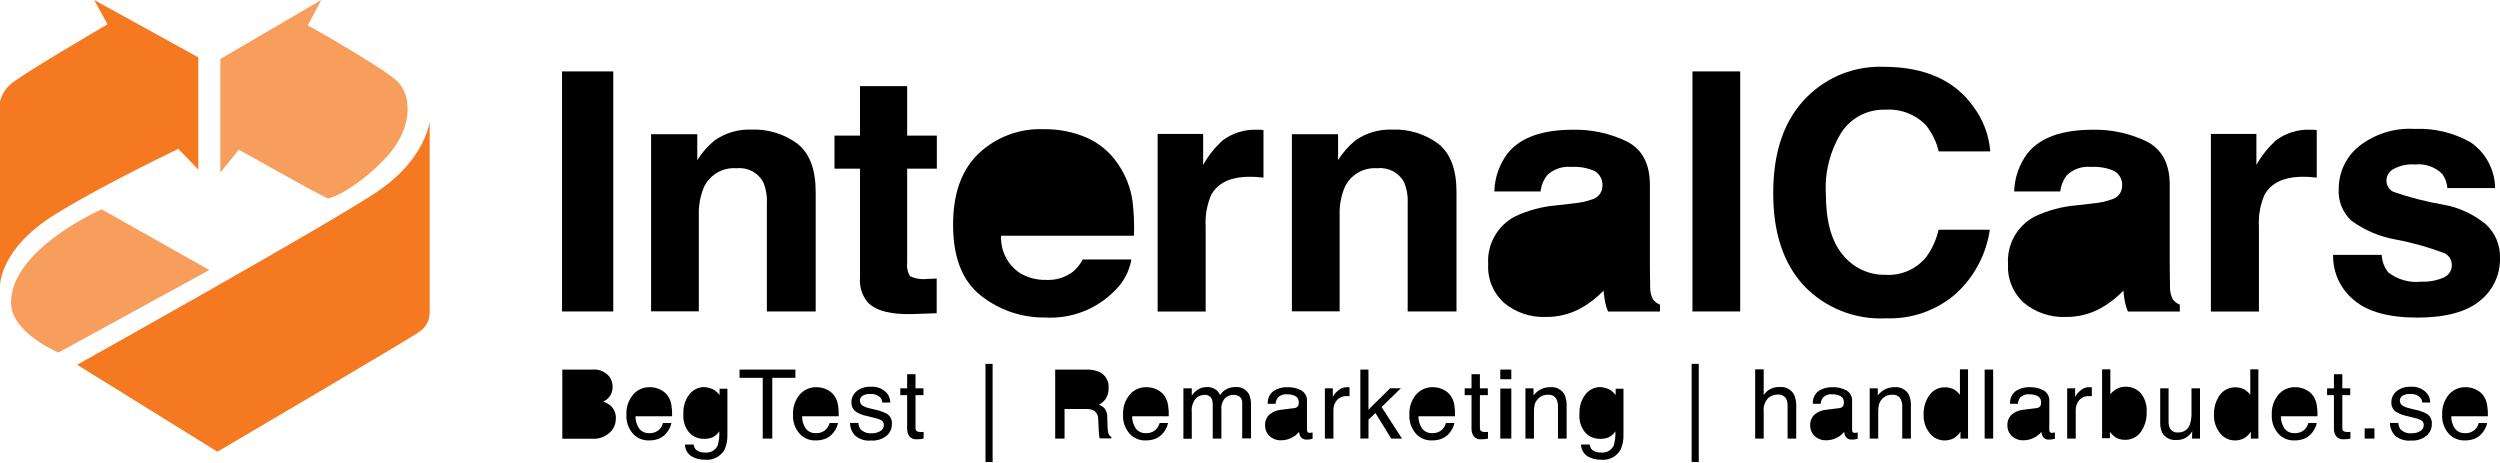
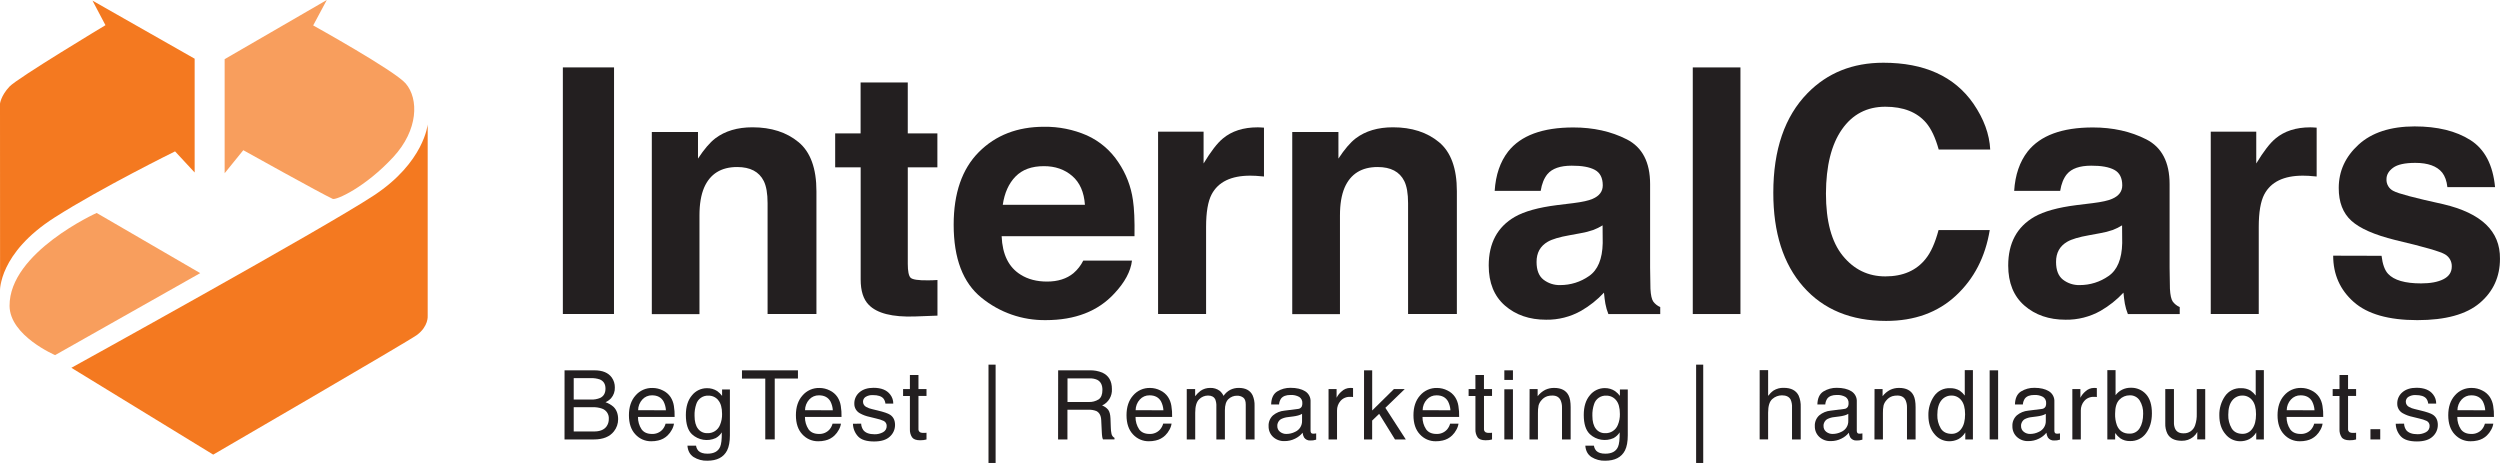
- <svg xmlns="http://www.w3.org/2000/svg" width="252.123" height="46.596" viewBox="0 0 252.123 46.596">
-   <g id="InternalCars_logo_forweb" data-name="InternalCars logo_forweb" transform="translate(0)">
-     <path id="Path" d="M0,17.4V5.946L10.173,0,8.822,2.558s8.125,4.54,9.212,5.833c1.324,1.56,1.254,4.681-1.226,7.393-2.815,3.064-5.714,4.357-6.034,4.2C9.616,19.454,1.867,15.1,1.867,15.1Z" transform="translate(22.222)" fill="#f89e5d" />
-     <path id="Path-2" data-name="Path" d="M0,24.562s25.108-14.011,30.191-17.4C35.2,3.814,35.554,0,35.554,0V19.336a2.315,2.315,0,0,1-1.075,1.921c-.754.579-20.332,12.076-20.332,12.076Z" transform="translate(7.778 12.222)" fill="#f47920" />
-     <path id="Path-3" data-name="Path" d="M9.142,0,20,6.119,4.784,14.444S.029,12.466,0,9.435C-.029,4,9.142,0,9.142,0Z" transform="translate(1.111 21.111)" fill="#f89e5d" />
-     <path id="Path-4" data-name="Path" d="M0,10.271a3.252,3.252,0,0,1,.978-1.7c.82-.85,9.863-6.118,9.863-6.118L9.5,0,20,5.783v11.33l-2.013-2.1S10.352,18.646,5.593,21.6C-.158,25.154,0,28.889,0,28.889Z" fill="#f47920" />
-     <g id="Group" transform="translate(56.681 6.735)">
-       <path id="Path-5" data-name="Path" d="M5.168,24.209H0V0H5.168Z" transform="translate(0 0.467)" />
-       <path id="Path-6" data-name="Path" d="M14.8,1.456C16,2.432,16.6,4.039,16.6,6.279V18.342H11.677V7.447A4.938,4.938,0,0,0,11.3,5.276,2.723,2.723,0,0,0,8.613,3.9a3.327,3.327,0,0,0-3.332,2.02,6.859,6.859,0,0,0-.466,2.72v9.686H0V.467H4.659V3.078A8.231,8.231,0,0,1,6.41,1.085,6.128,6.128,0,0,1,10.152,0,7.293,7.293,0,0,1,14.8,1.456Z" transform="translate(8.98 6.334)" />
-       <path id="Path-7" data-name="Path" d="M0,8.312V4.987H2.57V0H7.328V4.987h2.993V8.326H7.328v9.467a2.158,2.158,0,0,0,.282,1.374,3.249,3.249,0,0,0,1.751.275c.141,0,.3,0,.466-.014s.325-.014.48-.027v3.5l-2.273.082q-3.41.124-4.659-1.154a3.38,3.38,0,0,1-.8-2.487V8.326H0Z" transform="translate(27.477 1.951)" />
-       <path id="Shape" d="M2.81,16.79Q-.007,14.585,0,9.618,0,4.961,2.542,2.487A9.036,9.036,0,0,1,9.121,0a10.656,10.656,0,0,1,4.321.838A7.413,7.413,0,0,1,16.619,3.49a8.722,8.722,0,0,1,1.468,3.7,22.062,22.062,0,0,1,.155,3.558H4.843a4.272,4.272,0,0,0,1.92,3.779,4.968,4.968,0,0,0,2.655.673,4.106,4.106,0,0,0,2.668-.824,3.985,3.985,0,0,0,.989-1.237h4.913a5.82,5.82,0,0,1-1.779,3.243,9.06,9.06,0,0,1-6.918,2.61A10.216,10.216,0,0,1,2.81,16.79Z" transform="translate(39.436 6.293)" />
-       <path id="Path-8" data-name="Path" d="M10.265,0c.056,0,.2.014.409.027v4.8c-.311-.027-.579-.055-.8-.069s-.424-.014-.579-.014c-1.934,0-3.233.618-3.9,1.841a7.071,7.071,0,0,0-.551,3.188v8.56H0V.426H4.589V3.545A10.086,10.086,0,0,1,6.523,1.1,5.432,5.432,0,0,1,10.039,0Z" transform="translate(60.065 6.348)" />
-       <path id="Path-9" data-name="Path" d="M14.8,1.456C16,2.432,16.6,4.039,16.6,6.279V18.342H11.677V7.447A4.938,4.938,0,0,0,11.3,5.276,2.723,2.723,0,0,0,8.613,3.9a3.327,3.327,0,0,0-3.332,2.02,6.859,6.859,0,0,0-.466,2.72v9.686H0V.467H4.659V3.078A8.231,8.231,0,0,1,6.41,1.085,6.128,6.128,0,0,1,10.152,0,7.293,7.293,0,0,1,14.8,1.456Z" transform="translate(73.605 6.334)" />
-       <path id="Shape-2" data-name="Shape" d="M1.638,17.49A4.88,4.88,0,0,1,0,13.561,5.065,5.065,0,0,1,2.64,8.78,12.12,12.12,0,0,1,6.89,7.625l1.681-.192a7.773,7.773,0,0,0,1.92-.412,1.411,1.411,0,0,0,1.031-1.333,1.6,1.6,0,0,0-.791-1.525A5.024,5.024,0,0,0,8.4,3.751a3.1,3.1,0,0,0-2.443.824,3.32,3.32,0,0,0-.677,1.649H.621A6.688,6.688,0,0,1,1.977,2.363C3.247.783,5.45,0,8.556,0A11.936,11.936,0,0,1,13.95,1.168c1.567.783,2.358,2.239,2.358,4.4v8.216c0,.563.014,1.264.028,2.074a2.516,2.516,0,0,0,.283,1.251,1.664,1.664,0,0,0,.706.536v.687H12.086a5.458,5.458,0,0,1-.31-1.017c-.057-.316-.1-.673-.142-1.086a9.8,9.8,0,0,1-2.315,1.787,7.166,7.166,0,0,1-3.53.865A6.2,6.2,0,0,1,1.638,17.49Z" transform="translate(93.401 6.348)" />
-       <path id="Path-10" data-name="Path" d="M4.815,24.209H0V0H4.815Z" transform="translate(114.001 0.467)" />
-       <path id="Path-11" data-name="Path" d="M3.445,3A10.392,10.392,0,0,1,11.1,0c4.137,0,7.173,1.333,9.079,4.012a8.646,8.646,0,0,1,1.708,4.52h-5.2a6.7,6.7,0,0,0-1.271-2.624A5.193,5.193,0,0,0,11.3,4.328,5.1,5.1,0,0,0,6.919,6.554a10.614,10.614,0,0,0-1.61,6.293q0,4.081,1.694,6.1A5.376,5.376,0,0,0,11.31,20.98a4.918,4.918,0,0,0,4.081-1.745,7.443,7.443,0,0,0,1.285-2.8h5.168a10.869,10.869,0,0,1-3.417,6.444,10.145,10.145,0,0,1-7.046,2.487,10.66,10.66,0,0,1-8.345-3.352C1,19.771,0,16.694,0,12.778Q-.021,6.409,3.445,3Z" transform="translate(122.148 0)" />
-       <path id="Shape-3" data-name="Shape" d="M1.638,17.49A4.88,4.88,0,0,1,0,13.561,5.065,5.065,0,0,1,2.64,8.78,12.12,12.12,0,0,1,6.89,7.625l1.666-.192a7.783,7.783,0,0,0,1.921-.412,1.41,1.41,0,0,0,1.03-1.333,1.6,1.6,0,0,0-.79-1.525,5.024,5.024,0,0,0-2.33-.412,3.094,3.094,0,0,0-2.443.824,3.311,3.311,0,0,0-.677,1.649H.621A6.688,6.688,0,0,1,1.977,2.363C3.247.783,5.45,0,8.556,0A11.936,11.936,0,0,1,13.95,1.168c1.567.783,2.358,2.239,2.358,4.4v8.216c0,.563.014,1.264.028,2.074a2.516,2.516,0,0,0,.283,1.251,1.664,1.664,0,0,0,.706.536v.687H12.086a5.458,5.458,0,0,1-.31-1.017c-.057-.316-.1-.673-.142-1.086a9.8,9.8,0,0,1-2.315,1.787,7.166,7.166,0,0,1-3.53.865A6.2,6.2,0,0,1,1.638,17.49Z" transform="translate(145.827 6.348)" />
-       <path id="Path-12" data-name="Path" d="M10.265,0c.056,0,.2.014.409.027v4.8c-.311-.027-.579-.055-.8-.069s-.424-.014-.579-.014c-1.934,0-3.233.618-3.9,1.841a7.071,7.071,0,0,0-.551,3.188v8.56H0V.426H4.589V3.545A10.086,10.086,0,0,1,6.523,1.1,5.432,5.432,0,0,1,10.039,0Z" transform="translate(166.286 6.348)" />
-       <path id="Path-13" data-name="Path" d="M4.9,12.7a3.008,3.008,0,0,0,.664,1.772,4.581,4.581,0,0,0,3.318.934,5.153,5.153,0,0,0,2.259-.412,1.361,1.361,0,0,0,.155-2.432,28.639,28.639,0,0,0-5.027-1.415A10.708,10.708,0,0,1,1.85,9.26,4.007,4.007,0,0,1,.565,6.045a5.492,5.492,0,0,1,2-4.259A8.259,8.259,0,0,1,8.218,0a10.546,10.546,0,0,1,5.62,1.333,5.677,5.677,0,0,1,2.5,4.63H11.522A2.755,2.755,0,0,0,11,4.534a3.387,3.387,0,0,0-2.711-.948,4.028,4.028,0,0,0-2.245.481A1.336,1.336,0,0,0,5.38,5.18a1.236,1.236,0,0,0,.706,1.168,31.434,31.434,0,0,0,5.027,1.292,9.262,9.262,0,0,1,4.306,1.992A4.435,4.435,0,0,1,16.83,13,5.366,5.366,0,0,1,14.8,17.339c-1.355,1.113-3.459,1.69-6.3,1.69-2.895,0-5.041-.591-6.424-1.786A5.722,5.722,0,0,1,0,12.7Z" transform="translate(178.612 6.265)" />
-     </g>
-     <g id="Group-2" data-name="Group" transform="translate(56.709 36.695)">
-       <path id="Shape-4" data-name="Shape" d="M0,6.972V0H3.014A1.973,1.973,0,0,1,4.761.732a1.722,1.722,0,0,1,.31,1A1.567,1.567,0,0,1,4.69,2.817a1.649,1.649,0,0,1-.563.408,2.37,2.37,0,0,1,.8.465A1.679,1.679,0,0,1,5.4,4.944a1.893,1.893,0,0,1-.423,1.211,2.385,2.385,0,0,1-2.014.817Z" transform="translate(0 0.577)" />
-       <path id="Shape-5" data-name="Shape" d="M.648,4.676A2.688,2.688,0,0,1,0,2.746,2.937,2.937,0,0,1,.662.761,2.165,2.165,0,0,1,2.38,0,2.292,2.292,0,0,1,3.437.254,1.86,1.86,0,0,1,4.2.915a2.229,2.229,0,0,1,.338.9A5.445,5.445,0,0,1,4.606,2.93H.916a2.15,2.15,0,0,0,.366,1.239,1.207,1.207,0,0,0,1.042.465A1.349,1.349,0,0,0,3.38,4.2a1.485,1.485,0,0,0,.31-.591h.845a1.84,1.84,0,0,1-.225.619,2.264,2.264,0,0,1-.423.564A1.918,1.918,0,0,1,2.93,5.3a2.621,2.621,0,0,1-.69.07A2.082,2.082,0,0,1,.648,4.676Z" transform="translate(6.465 2.352)" />
-       <path id="Shape-6" data-name="Shape" d="M.775,6.958A1.441,1.441,0,0,1,.155,5.8h.873a1,1,0,0,0,.24.521,1.279,1.279,0,0,0,.9.282,1.255,1.255,0,0,0,1.282-.691,4.272,4.272,0,0,0,.169-1.45A1.725,1.725,0,0,1,3,5.042a2.006,2.006,0,0,1-.944.183A2,2,0,0,1,.62,4.634,2.577,2.577,0,0,1,0,2.7,2.964,2.964,0,0,1,.62.718,1.9,1.9,0,0,1,2.113,0,2.391,2.391,0,0,1,3.155.324,2.594,2.594,0,0,1,3.648.8V.169h.789V4.775A3.444,3.444,0,0,1,4.155,6.3a2.024,2.024,0,0,1-2,1.028A2.521,2.521,0,0,1,.775,6.958Z" transform="translate(12.212 2.338)" />
-       <path id="Path-14" data-name="Path" d="M5.634,0V.831H3.3V6.958H2.338V.831H0V0Z" transform="translate(17.874 0.577)" />
-       <path id="Shape-7" data-name="Shape" d="M.648,4.676A2.688,2.688,0,0,1,0,2.746,2.937,2.937,0,0,1,.662.761,2.165,2.165,0,0,1,2.38,0,2.334,2.334,0,0,1,3.437.254,1.86,1.86,0,0,1,4.2.915a2.229,2.229,0,0,1,.338.9A5.445,5.445,0,0,1,4.606,2.93H.916a2.15,2.15,0,0,0,.366,1.239,1.207,1.207,0,0,0,1.042.465A1.349,1.349,0,0,0,3.38,4.2a1.485,1.485,0,0,0,.31-.591h.845a1.84,1.84,0,0,1-.225.619,2.264,2.264,0,0,1-.423.564A1.918,1.918,0,0,1,2.93,5.3a2.621,2.621,0,0,1-.69.07A2.082,2.082,0,0,1,.648,4.676Z" transform="translate(23.268 2.352)" />
-       <path id="Path-15" data-name="Path" d="M.845,3.634a1.255,1.255,0,0,0,.211.648A1.421,1.421,0,0,0,2.2,4.69a1.637,1.637,0,0,0,.845-.211.7.7,0,0,0,.366-.634.542.542,0,0,0-.3-.493,3.037,3.037,0,0,0-.747-.239l-.69-.169A3.347,3.347,0,0,1,.7,2.577,1.084,1.084,0,0,1,.141,1.62,1.452,1.452,0,0,1,.662.451,2.112,2.112,0,0,1,2.07,0,1.966,1.966,0,0,1,3.747.676a1.413,1.413,0,0,1,.31.915h-.8a.9.9,0,0,0-.211-.521A1.342,1.342,0,0,0,2,.732a1.245,1.245,0,0,0-.747.183A.577.577,0,0,0,1,1.408a.609.609,0,0,0,.338.535,1.817,1.817,0,0,0,.563.211l.577.141a4.641,4.641,0,0,1,1.254.437,1.121,1.121,0,0,1,.493,1.028A1.533,1.533,0,0,1,3.7,4.93a2.252,2.252,0,0,1-1.578.493,2.145,2.145,0,0,1-1.62-.507A1.9,1.9,0,0,1,0,3.648H.845Z" transform="translate(29.015 2.31)" />
-       <path id="Path-16" data-name="Path" d="M.676,0h.859V1.423h.8v.69h-.8v3.31a.337.337,0,0,0,.183.352.92.92,0,0,0,.338.056h.127c.042,0,.1-.014.169-.014v.676a2.021,2.021,0,0,1-.31.056,2.714,2.714,0,0,1-.338.014.9.9,0,0,1-.8-.31A1.34,1.34,0,0,1,.69,5.465V2.113H0v-.69H.69V0Z" transform="translate(34.085 1.042)" />
-       <path id="Path-17" data-name="Path" d="M.718,9.9H0V0H.718Z" transform="translate(42.677 0)" />
-       <path id="Shape-8" data-name="Shape" d="M.014,6.958V0H3.155A3.075,3.075,0,0,1,4.437.225,1.637,1.637,0,0,1,5.4,1.873,1.882,1.882,0,0,1,5.141,2.9a1.75,1.75,0,0,1-.718.634,1.486,1.486,0,0,1,.619.437,1.544,1.544,0,0,1,.226.873l.028.93a2.6,2.6,0,0,0,.07.591.54.54,0,0,0,.31.423v.155H4.521a.861.861,0,0,1-.07-.226q-.021-.147-.042-.549L4.352,5.014A.993.993,0,0,0,3.859,4.1a1.96,1.96,0,0,0-.817-.127H.958V6.958ZM0,0H.014Z" transform="translate(49.692 0.577)" />
-       <path id="Shape-9" data-name="Shape" d="M.648,4.676A2.688,2.688,0,0,1,0,2.746,2.937,2.937,0,0,1,.662.761,2.165,2.165,0,0,1,2.38,0,2.334,2.334,0,0,1,3.437.254,1.86,1.86,0,0,1,4.2.915a2.229,2.229,0,0,1,.338.9A5.445,5.445,0,0,1,4.606,2.93H.916a2.15,2.15,0,0,0,.366,1.239,1.207,1.207,0,0,0,1.042.465A1.349,1.349,0,0,0,3.38,4.2a1.485,1.485,0,0,0,.31-.591h.845a1.84,1.84,0,0,1-.225.619,2.264,2.264,0,0,1-.423.564A1.918,1.918,0,0,1,2.93,5.3a2.621,2.621,0,0,1-.69.07A2.082,2.082,0,0,1,.648,4.676Z" transform="translate(56.551 2.352)" />
-       <path id="Path-18" data-name="Path" d="M0,.127H.845V.845A2.506,2.506,0,0,1,1.394.3,1.64,1.64,0,0,1,2.352,0a1.483,1.483,0,0,1,.972.3A1.491,1.491,0,0,1,3.7.8,1.8,1.8,0,0,1,4.366.2,1.927,1.927,0,0,1,5.226,0,1.42,1.42,0,0,1,6.62.732a2.5,2.5,0,0,1,.2,1.07v3.38H5.93V1.662a.808.808,0,0,0-.254-.69,1.009,1.009,0,0,0-.62-.183,1.2,1.2,0,0,0-.859.338,1.481,1.481,0,0,0-.366,1.127V5.2H2.958V1.887a1.654,1.654,0,0,0-.127-.746A.733.733,0,0,0,2.113.789a1.209,1.209,0,0,0-.873.38A1.825,1.825,0,0,0,.845,2.521v2.69H0Z" transform="translate(62.636 2.338)" />
-       <path id="Shape-10" data-name="Shape" d="M.451,4.93A1.436,1.436,0,0,1,0,3.859a1.4,1.4,0,0,1,.437-1.1,2.1,2.1,0,0,1,1.155-.479l1.352-.169a.5.5,0,0,0,.394-.24.67.67,0,0,0,.056-.324A.677.677,0,0,0,3.085.915,1.736,1.736,0,0,0,2.2.718a1.111,1.111,0,0,0-.943.367,1.217,1.217,0,0,0-.2.591H.268A1.492,1.492,0,0,1,.873.366,2.41,2.41,0,0,1,2.225,0,2.768,2.768,0,0,1,3.676.338a1.15,1.15,0,0,1,.549,1.056V4.31a.341.341,0,0,0,.057.211.259.259,0,0,0,.225.085.394.394,0,0,0,.127-.014.739.739,0,0,0,.155-.029V5.2a2.268,2.268,0,0,1-.31.071,1.631,1.631,0,0,1-.282.014.678.678,0,0,1-.634-.31,1.219,1.219,0,0,1-.14-.465,2.177,2.177,0,0,1-.747.592,2.305,2.305,0,0,1-1.07.253A1.624,1.624,0,0,1,.451,4.93Z" transform="translate(70.875 2.352)" />
-       <path id="Path-19" data-name="Path" d="M0,.113H.8V.986A1.86,1.86,0,0,1,1.3.366,1.292,1.292,0,0,1,2.2,0h.085c.042,0,.1.014.2.014v.9A.528.528,0,0,0,2.338.9H2.2a1.234,1.234,0,0,0-.986.408,1.487,1.487,0,0,0-.352.958V5.183H0Z" transform="translate(76.904 2.352)" />
-       <path id="Path-20" data-name="Path" d="M0,0H.817V4.042L3,1.887H4.085L2.141,3.775,4.2,6.958H3.113L1.521,4.38l-.7.676v1.9H0Z" transform="translate(80.481 0.577)" />
-       <path id="Shape-11" data-name="Shape" d="M.648,4.676A2.688,2.688,0,0,1,0,2.746,2.937,2.937,0,0,1,.662.761,2.165,2.165,0,0,1,2.38,0,2.292,2.292,0,0,1,3.437.254,1.86,1.86,0,0,1,4.2.915a2.229,2.229,0,0,1,.338.9A5.445,5.445,0,0,1,4.606,2.93H.916a2.15,2.15,0,0,0,.366,1.239,1.207,1.207,0,0,0,1.042.465A1.349,1.349,0,0,0,3.38,4.2a1.485,1.485,0,0,0,.31-.591h.845a1.84,1.84,0,0,1-.225.619,2.264,2.264,0,0,1-.423.564A1.918,1.918,0,0,1,2.93,5.3a2.621,2.621,0,0,1-.69.07A2.082,2.082,0,0,1,.648,4.676Z" transform="translate(85.425 2.352)" />
-       <path id="Path-21" data-name="Path" d="M.676,0h.859V1.423h.8v.69h-.8v3.31a.337.337,0,0,0,.183.352.92.92,0,0,0,.338.056h.127c.042,0,.1-.014.169-.014v.676a2.021,2.021,0,0,1-.31.056,2.714,2.714,0,0,1-.338.014.9.9,0,0,1-.8-.31A1.34,1.34,0,0,1,.69,5.465V2.113H0v-.69H.69V0Z" transform="translate(91.003 1.042)" />
-       <path id="Shape-12" data-name="Shape" d="M0,6.958V1.915H1.111V6.958ZM0,.972V0H1.111V.972Z" transform="translate(94.594 0.577)" />
-       <path id="Path-22" data-name="Path" d="M.014.113h.8V.831A2.228,2.228,0,0,1,1.578.2a2.067,2.067,0,0,1,.9-.2A1.5,1.5,0,0,1,3.944.746,2.653,2.653,0,0,1,4.155,1.93V5.183H3.282v-3.2a1.6,1.6,0,0,0-.141-.746A.841.841,0,0,0,2.324.761a1.636,1.636,0,0,0-.493.056,1.293,1.293,0,0,0-.62.423,1.267,1.267,0,0,0-.282.521,3.479,3.479,0,0,0-.07.761V5.183H0V.113Z" transform="translate(97.13 2.352)" />
-       <path id="Shape-13" data-name="Shape" d="M.775,6.958A1.441,1.441,0,0,1,.155,5.8h.873a1,1,0,0,0,.24.521,1.279,1.279,0,0,0,.9.282,1.255,1.255,0,0,0,1.282-.691,4.272,4.272,0,0,0,.169-1.45A1.725,1.725,0,0,1,3,5.042a2.006,2.006,0,0,1-.944.183A2,2,0,0,1,.62,4.634,2.577,2.577,0,0,1,0,2.7,2.964,2.964,0,0,1,.62.718,1.9,1.9,0,0,1,2.113,0,2.391,2.391,0,0,1,3.155.324,2.594,2.594,0,0,1,3.648.8V.169h.789V4.775A3.444,3.444,0,0,1,4.155,6.3a2.024,2.024,0,0,1-2,1.028A2.521,2.521,0,0,1,.775,6.958Z" transform="translate(102.58 2.338)" />
-       <path id="Path-23" data-name="Path" d="M.718,9.9H0V0H.718Z" transform="translate(113.891 0)" />
-       <path id="Path-24" data-name="Path" d="M0,0H.859V2.592a2.131,2.131,0,0,1,.549-.535,1.8,1.8,0,0,1,1.028-.268,1.5,1.5,0,0,1,1.493.775,2.668,2.668,0,0,1,.211,1.169V6.986H3.268v-3.2a1.734,1.734,0,0,0-.141-.817.911.911,0,0,0-.873-.423,1.455,1.455,0,0,0-.958.366A1.773,1.773,0,0,0,.859,4.3v2.69H0Z" transform="translate(120.299 0.549)" />
-       <path id="Shape-14" data-name="Shape" d="M.451,4.93A1.436,1.436,0,0,1,0,3.859a1.4,1.4,0,0,1,.437-1.1,2.1,2.1,0,0,1,1.155-.479l1.352-.169a.5.5,0,0,0,.394-.24.67.67,0,0,0,.056-.324A.677.677,0,0,0,3.085.915,1.736,1.736,0,0,0,2.2.718a1.111,1.111,0,0,0-.943.367,1.217,1.217,0,0,0-.2.591H.268A1.46,1.46,0,0,1,.873.366,2.441,2.441,0,0,1,2.225,0,2.768,2.768,0,0,1,3.676.338a1.15,1.15,0,0,1,.549,1.056V4.31a.341.341,0,0,0,.057.211.259.259,0,0,0,.225.085.394.394,0,0,0,.127-.014.739.739,0,0,0,.155-.029V5.2a2.268,2.268,0,0,1-.31.071,1.631,1.631,0,0,1-.282.014.678.678,0,0,1-.634-.31,1.219,1.219,0,0,1-.14-.465,2.177,2.177,0,0,1-.747.592,2.305,2.305,0,0,1-1.07.253A1.624,1.624,0,0,1,.451,4.93Z" transform="translate(125.849 2.352)" />
-       <path id="Path-25" data-name="Path" d="M.014.113h.8V.831A2.228,2.228,0,0,1,1.578.2a2.067,2.067,0,0,1,.9-.2A1.5,1.5,0,0,1,3.944.746,2.653,2.653,0,0,1,4.155,1.93V5.183H3.282v-3.2a1.6,1.6,0,0,0-.141-.746A.841.841,0,0,0,2.324.761a1.636,1.636,0,0,0-.493.056,1.293,1.293,0,0,0-.62.423,1.267,1.267,0,0,0-.282.521,3.479,3.479,0,0,0-.07.761V5.183H0V.113Z" transform="translate(131.849 2.352)" />
-       <path id="Shape-15" data-name="Shape" d="M.62,6.451A2.832,2.832,0,0,1,0,4.549,3.237,3.237,0,0,1,.563,2.634a1.87,1.87,0,0,1,1.606-.817,1.915,1.915,0,0,1,.972.253,2.328,2.328,0,0,1,.521.493V0h.817V6.986H3.718v-.7a1.884,1.884,0,0,1-.7.676,1.961,1.961,0,0,1-.929.211A1.871,1.871,0,0,1,.62,6.451Z" transform="translate(137.286 0.549)" />
-       <path id="Path-26" data-name="Path" d="M0,0H.859V6.958H0Z" transform="translate(143.441 0.577)" />
-       <path id="Shape-16" data-name="Shape" d="M.451,4.93A1.436,1.436,0,0,1,0,3.859a1.4,1.4,0,0,1,.437-1.1,2.1,2.1,0,0,1,1.155-.479l1.352-.169a.5.5,0,0,0,.394-.24.67.67,0,0,0,.056-.324A.677.677,0,0,0,3.085.915,1.736,1.736,0,0,0,2.2.718a1.111,1.111,0,0,0-.943.367,1.217,1.217,0,0,0-.2.591H.268A1.46,1.46,0,0,1,.873.366,2.441,2.441,0,0,1,2.225,0,2.768,2.768,0,0,1,3.676.338a1.15,1.15,0,0,1,.549,1.056V4.31a.341.341,0,0,0,.057.211.259.259,0,0,0,.225.085.394.394,0,0,0,.127-.014.739.739,0,0,0,.155-.029V5.2a2.268,2.268,0,0,1-.31.071,1.631,1.631,0,0,1-.282.014.678.678,0,0,1-.634-.31,1.219,1.219,0,0,1-.14-.465,2.177,2.177,0,0,1-.747.592,2.305,2.305,0,0,1-1.07.253A1.624,1.624,0,0,1,.451,4.93Z" transform="translate(145.737 2.352)" />
-       <path id="Path-27" data-name="Path" d="M0,.113H.8V.986A1.86,1.86,0,0,1,1.3.366,1.292,1.292,0,0,1,2.2,0h.085c.042,0,.1.014.2.014v.9A.528.528,0,0,0,2.338.9H2.2a1.234,1.234,0,0,0-.986.408,1.487,1.487,0,0,0-.352.958V5.183H0V.113Z" transform="translate(151.765 2.352)" />
-       <path id="Shape-17" data-name="Shape" d="M1.3,6.831A2.362,2.362,0,0,1,.789,6.3v.648H0V0H.831V2.521a2.013,2.013,0,0,1,.676-.563,1.864,1.864,0,0,1,.845-.2,1.994,1.994,0,0,1,1.55.647,2.764,2.764,0,0,1,.591,1.916,3.272,3.272,0,0,1-.591,2,1.888,1.888,0,0,1-1.62.789A1.727,1.727,0,0,1,1.3,6.831Z" transform="translate(155.286 0.549)" />
-       <path id="Path-28" data-name="Path" d="M.845,0V3.366A1.411,1.411,0,0,0,.972,4a.817.817,0,0,0,.831.451,1.178,1.178,0,0,0,1.183-.789,3.259,3.259,0,0,0,.169-1.169V0h.859V5.07h-.8l.014-.746a1.72,1.72,0,0,1-1.563.887A1.5,1.5,0,0,1,.211,4.493,2.17,2.17,0,0,1,0,3.451V0H.845Z" transform="translate(161.146 2.465)" />
-       <path id="Shape-18" data-name="Shape" d="M.62,6.451A2.832,2.832,0,0,1,0,4.549,3.237,3.237,0,0,1,.563,2.634a1.87,1.87,0,0,1,1.606-.817,1.877,1.877,0,0,1,.972.253,2.328,2.328,0,0,1,.521.493V0h.817V6.986H3.718v-.7a1.884,1.884,0,0,1-.7.676,1.961,1.961,0,0,1-.929.211A1.871,1.871,0,0,1,.62,6.451Z" transform="translate(166.568 0.549)" />
-       <path id="Shape-19" data-name="Shape" d="M.648,4.676A2.688,2.688,0,0,1,0,2.746,2.937,2.937,0,0,1,.662.761,2.165,2.165,0,0,1,2.38,0,2.292,2.292,0,0,1,3.437.254,1.86,1.86,0,0,1,4.2.915a2.229,2.229,0,0,1,.338.9A5.445,5.445,0,0,1,4.606,2.93H.916a2.15,2.15,0,0,0,.366,1.239,1.207,1.207,0,0,0,1.042.465A1.349,1.349,0,0,0,3.38,4.2a1.485,1.485,0,0,0,.31-.591h.845a1.84,1.84,0,0,1-.225.619,2.264,2.264,0,0,1-.423.564A1.918,1.918,0,0,1,2.93,5.3a2.621,2.621,0,0,1-.69.07A2.082,2.082,0,0,1,.648,4.676Z" transform="translate(172.399 2.352)" />
-       <path id="Path-29" data-name="Path" d="M.676,0h.859V1.423h.8v.69h-.8v3.31a.337.337,0,0,0,.183.352.92.92,0,0,0,.338.056h.127c.042,0,.1-.014.169-.014v.676a2.021,2.021,0,0,1-.31.056,2.714,2.714,0,0,1-.338.014.9.9,0,0,1-.8-.31A1.34,1.34,0,0,1,.69,5.465V2.113H0v-.69H.69V0Z" transform="translate(177.977 1.042)" />
-       <path id="Path-30" data-name="Path" d="M0,0H.986V1.028H0Z" transform="translate(181.766 6.507)" />
-       <path id="Path-31" data-name="Path" d="M.845,3.634a1.255,1.255,0,0,0,.211.648A1.421,1.421,0,0,0,2.2,4.69a1.637,1.637,0,0,0,.845-.211.7.7,0,0,0,.366-.634.542.542,0,0,0-.3-.493,3.037,3.037,0,0,0-.747-.239l-.69-.169A3.347,3.347,0,0,1,.7,2.577,1.084,1.084,0,0,1,.141,1.62,1.452,1.452,0,0,1,.662.451,2.112,2.112,0,0,1,2.07,0,1.966,1.966,0,0,1,3.747.676a1.413,1.413,0,0,1,.31.915h-.8a.9.9,0,0,0-.211-.521A1.342,1.342,0,0,0,2,.732a1.245,1.245,0,0,0-.747.183A.577.577,0,0,0,1,1.408a.609.609,0,0,0,.338.535,1.817,1.817,0,0,0,.563.211l.577.141a4.641,4.641,0,0,1,1.254.437,1.121,1.121,0,0,1,.493,1.028A1.533,1.533,0,0,1,3.7,4.93a2.252,2.252,0,0,1-1.578.493,2.145,2.145,0,0,1-1.62-.507A1.9,1.9,0,0,1,0,3.648H.845Z" transform="translate(184.315 2.31)" />
-       <path id="Shape-20" data-name="Shape" d="M.648,4.676A2.688,2.688,0,0,1,0,2.746,2.937,2.937,0,0,1,.662.761,2.165,2.165,0,0,1,2.38,0,2.292,2.292,0,0,1,3.437.254,1.86,1.86,0,0,1,4.2.915a2.229,2.229,0,0,1,.338.9A5.445,5.445,0,0,1,4.606,2.93H.916a2.15,2.15,0,0,0,.366,1.239,1.207,1.207,0,0,0,1.042.465A1.349,1.349,0,0,0,3.38,4.2a1.485,1.485,0,0,0,.31-.591h.845a1.84,1.84,0,0,1-.225.619,2.264,2.264,0,0,1-.423.564A1.918,1.918,0,0,1,2.93,5.3a2.621,2.621,0,0,1-.69.07A2.082,2.082,0,0,1,.648,4.676Z" transform="translate(189.583 2.352)" />
-     </g>
-   </g>
+ <svg xmlns="http://www.w3.org/2000/svg" id="Lager_1" data-name="Lager 1" viewBox="0 0 1786.52 330.84">
+   <defs>
+     <style>.cls-1{fill:#f89e5d;}.cls-2{fill:#f47920;}.cls-3{fill:#231f20;}</style>
+   </defs>
+   <path class="cls-1" d="M175.31,141.45V59.95l73-42.28-9.73,18.17s58.27,32.34,66.1,41.47c9.49,11.08,9,33.29-8.81,52.55-20.18,21.84-41,31-43.33,29.93C244.27,156,188.64,125,188.64,125Z" transform="translate(-14.78 -17.67)" />
+   <path class="cls-2" d="M65.78,280.5S245.59,181.28,282,157.3c35.93-23.7,38.41-50.74,38.41-50.74v136.9s.67,7.35-7.68,13.58c-5.43,4.1-145.59,85.51-145.59,85.51Z" transform="translate(-14.78 -17.67)" />
+   <path class="cls-1" d="M83.85,169.85l74,43L54.16,271.44s-32.4-13.85-32.55-35.19C21.36,198,83.85,169.85,83.85,169.85Z" transform="translate(-14.78 -17.67)" />
+   <path class="cls-2" d="M14.78,91.76s.58-5.61,6.79-12.23c5.72-6.08,68.57-43.86,68.57-43.86L80.88,18.12l73,41.5v81.31l-14-15.09S86.82,152,53.77,173.11c-40,25.54-38.94,52.3-38.94,52.3Z" transform="translate(-14.78 -17.67)" />
+   <path class="cls-3" d="M453.54,242.08H417V65.85h36.58Z" transform="translate(-14.78 -17.67)" />
+   <path class="cls-3" d="M585.41,119.23q12.8,10.58,12.8,35.09v87.75H563.3V162.81q0-10.28-2.73-15.78-5-10-19-10-17.21,0-23.62,14.71-3.32,7.77-3.32,19.85v70.54H480.57V112h33v19q6.55-10,12.38-14.47,10.47-7.89,26.55-7.89Q572.61,108.65,585.41,119.23Z" transform="translate(-14.78 -17.67)" />
+   <path class="cls-3" d="M611.6,137.23V113h18.17V76.61h33.71V113h21.16v24.27H663.49v68.86q0,8,2,10T678,218q1.55,0,3.29-.06t3.41-.18v25.46l-16.14.6q-24.15.83-33-8.37-5.74-5.86-5.74-18.05V137.23Z" transform="translate(-14.78 -17.67)" />
+   <path class="cls-3" d="M791.45,114.4A53,53,0,0,1,814,133.68a64,64,0,0,1,10.38,26.94q1.38,9,1.12,25.86H730.56q.79,19.61,13.63,27.5,7.81,4.9,18.79,4.9,11.64,0,18.92-6a28.65,28.65,0,0,0,7-9H823.7q-1.38,11.6-12.63,23.55-17.51,19-49,19a71,71,0,0,1-45.9-16q-19.89-16-19.89-52.17,0-33.86,18-51.93t46.6-18.07A74.2,74.2,0,0,1,791.45,114.4Zm-51,29.43q-7.22,7.45-9.08,20.17h58.7q-.93-13.57-9.08-20.59t-20.21-7Q747.7,136.39,740.48,143.83Z" transform="translate(-14.78 -17.67)" />
+   <path class="cls-3" d="M915.1,108.71q.66.06,2.93.18V143.8q-3.23-.36-5.74-.48t-4.06-.12q-20.56,0-27.62,13.39-3.94,7.53-3.95,23.19v62.29H842.35V111.76h32.52v22.72q7.89-13,13.75-17.81,9.56-8,24.87-8Q914.44,108.65,915.1,108.71Z" transform="translate(-14.78 -17.67)" />
+   <path class="cls-3" d="M1043.07,119.23q12.8,10.58,12.8,35.09v87.75H1021V162.81q0-10.28-2.73-15.78-5-10-19-10-17.21,0-23.62,14.71-3.32,7.77-3.32,19.85v70.54H938.23V112h33v19q6.54-10,12.38-14.47,10.48-7.89,26.55-7.89Q1030.28,108.65,1043.07,119.23Z" transform="translate(-14.78 -17.67)" />
+   <path class="cls-3" d="M1139.17,162.81q9.51-1.19,13.61-3,7.35-3.11,7.35-9.68,0-8-5.64-11.06t-16.54-3q-12.24,0-17.33,6-3.64,4.42-4.85,12h-32.88q1.08-17.09,9.61-28.1,13.57-17.22,46.59-17.22,21.49,0,38.18,8.49t16.69,32V209q0,6.22.24,15.06.36,6.7,2,9.09a12.19,12.19,0,0,0,5,3.95v5h-37.06a37.78,37.78,0,0,1-2.15-7.41q-.6-3.47-1-7.89a70.35,70.35,0,0,1-16.36,13,49.43,49.43,0,0,1-25,6.34q-17.8,0-29.4-10.1t-11.6-28.63q0-24,18.67-34.79,10.24-5.86,30.11-8.37Zm20.83,15.9a37.69,37.69,0,0,1-6.61,3.29,55.91,55.91,0,0,1-9.15,2.33l-7.76,1.43q-10.91,1.91-15.66,4.66-8.05,4.66-8,14.47,0,8.73,4.92,12.61a18.68,18.68,0,0,0,12,3.89,35.62,35.62,0,0,0,20.58-6.46q9.41-6.46,9.77-23.55Z" transform="translate(-14.78 -17.67)" />
+   <path class="cls-3" d="M1258.52,242.08h-34.07V65.85h34.07Z" transform="translate(-14.78 -17.67)" />
+   <path class="cls-3" d="M1306.44,84.26q21.29-21.76,54.17-21.76,44,0,64.34,29.17,11.24,16.38,12.06,32.88H1400.2q-3.51-12.67-9-19.13-9.84-11.48-29.16-11.48-19.68,0-31,16.2T1319.62,156q0,29.65,12,44.42t30.46,14.76q18.94,0,28.89-12.67,5.49-6.81,9.12-20.44h36.58q-4.73,28.81-24.19,46.87T1362.62,247q-37.61,0-59.14-24.39T1282,155.4Q1282,109.25,1306.44,84.26Z" transform="translate(-14.78 -17.67)" />
+   <path class="cls-3" d="M1510.4,162.81q9.51-1.19,13.61-3,7.35-3.11,7.35-9.68,0-8-5.64-11.06t-16.54-3q-12.24,0-17.33,6-3.64,4.42-4.85,12h-32.88q1.08-17.09,9.61-28.1,13.57-17.22,46.59-17.22,21.49,0,38.18,8.49t16.69,32V209q0,6.22.24,15.06.36,6.7,2,9.09a12.19,12.19,0,0,0,5,3.95v5h-37.06a37.78,37.78,0,0,1-2.15-7.41q-.6-3.47-1-7.89a70.35,70.35,0,0,1-16.36,13,49.43,49.43,0,0,1-25,6.34q-17.8,0-29.4-10.1t-11.6-28.63q0-24,18.67-34.79,10.24-5.86,30.11-8.37Zm20.83,15.9a37.69,37.69,0,0,1-6.61,3.29,55.91,55.91,0,0,1-9.15,2.33l-7.76,1.43q-10.91,1.91-15.66,4.66-8.05,4.66-8,14.47,0,8.73,4.92,12.61a18.68,18.68,0,0,0,12,3.89,35.62,35.62,0,0,0,20.58-6.46q9.41-6.46,9.77-23.55Z" transform="translate(-14.78 -17.67)" />
+   <path class="cls-3" d="M1667.35,108.71q.65.06,2.93.18V143.8q-3.23-.36-5.74-.48t-4.07-.12q-20.56,0-27.62,13.39-3.94,7.53-3.95,23.19v62.29H1594.6V111.76h32.52v22.72q7.89-13,13.75-17.81,9.56-8,24.87-8Q1666.69,108.65,1667.35,108.71Z" transform="translate(-14.78 -17.67)" />
+   <path class="cls-3" d="M1716.66,200.47q1.08,9.09,4.69,12.91,6.37,6.81,23.54,6.81,10.09,0,16-3t5.95-9a9.67,9.67,0,0,0-4.79-8.73q-4.79-3-35.65-10.28-22.21-5.5-31.3-13.75T1686.06,152q0-18.05,14.2-31t40-13q24.44,0,39.84,9.74t17.67,33.65h-34.07q-.72-6.57-3.72-10.4-5.64-6.93-19.18-6.93-11.15,0-15.88,3.47t-4.74,8.13a8.89,8.89,0,0,0,5,8.49q5,2.75,35.58,9.44,20.36,4.78,30.52,14.47t10,24.51q0,19.37-14.44,31.62t-44.62,12.25q-30.79,0-45.46-13t-14.67-33.06Z" transform="translate(-14.78 -17.67)" />
+   <path class="cls-3" d="M418.21,282.31h21.35q8.73,0,12.42,5.18a11.91,11.91,0,0,1,2.17,7.06,11.12,11.12,0,0,1-2.66,7.67,13,13,0,0,1-4,2.89,16.78,16.78,0,0,1,5.68,3.26q3.33,3.23,3.33,8.91a13.72,13.72,0,0,1-3,8.64q-4.5,5.78-14.31,5.78h-21Zm18.85,20.88a15.29,15.29,0,0,0,6.66-1.18q3.74-1.85,3.74-6.66t-4-6.52a18,18,0,0,0-6.66-.94H424.76v15.3ZM439.32,326q6.21,0,8.86-3.56a8.92,8.92,0,0,0,1.66-5.45,7.25,7.25,0,0,0-4.85-7.33,18.54,18.54,0,0,0-6.82-1H424.76V326Z" transform="translate(-14.78 -17.67)" />
+   <path class="cls-3" d="M488.48,296.69a13.64,13.64,0,0,1,5.45,4.66,16.13,16.13,0,0,1,2.41,6.35,41.83,41.83,0,0,1,.53,7.93H470.68a15.56,15.56,0,0,0,2.57,8.82q2.4,3.32,7.44,3.32a9.56,9.56,0,0,0,7.51-3.14,10.71,10.71,0,0,0,2.22-4.22h6a12.54,12.54,0,0,1-1.56,4.42,15.9,15.9,0,0,1-3,4,14,14,0,0,1-6.77,3.63,20.43,20.43,0,0,1-4.9.54,15,15,0,0,1-11.33-4.89q-4.64-4.89-4.64-13.7t4.68-14.09a15.39,15.39,0,0,1,12.23-5.41A16.24,16.24,0,0,1,488.48,296.69Zm2.17,14.14a15.79,15.79,0,0,0-1.7-6.29q-2.47-4.37-8.23-4.37a9.09,9.09,0,0,0-6.93,3,11.42,11.42,0,0,0-3,7.65Z" transform="translate(-14.78 -17.67)" />
+   <path class="cls-3" d="M527.31,297.14a16.59,16.59,0,0,1,3.48,3.43V296h5.58v32.74q0,6.86-2,10.83-3.75,7.33-14.17,7.33a17.35,17.35,0,0,1-9.75-2.61q-4-2.61-4.42-8.15h6.15a6.85,6.85,0,0,0,1.74,3.73q2,2,6.42,2,6.92,0,9.06-4.91,1.27-2.89,1.17-10.32a11.84,11.84,0,0,1-4.35,4.1A15.56,15.56,0,0,1,509.27,328q-4.37-4.15-4.37-13.73,0-9,4.4-14.12a13.6,13.6,0,0,1,10.63-5.08A13,13,0,0,1,527.31,297.14Zm.74,6.49a8.77,8.77,0,0,0-7-3.23,8.63,8.63,0,0,0-8.7,6,23.57,23.57,0,0,0-1.24,8.37q0,6.08,2.46,9.26a7.92,7.92,0,0,0,6.61,3.18,9.27,9.27,0,0,0,9.13-5.88,19.07,19.07,0,0,0,1.47-7.77Q530.79,306.86,528,303.63Z" transform="translate(-14.78 -17.67)" />
+   <path class="cls-3" d="M585,282.31v5.88H568.41v43.5h-6.76V288.2H545v-5.88Z" transform="translate(-14.78 -17.67)" />
+   <path class="cls-3" d="M607.75,296.69a13.64,13.64,0,0,1,5.45,4.66,16.13,16.13,0,0,1,2.41,6.35,41.83,41.83,0,0,1,.53,7.93H590a15.56,15.56,0,0,0,2.57,8.82q2.4,3.32,7.44,3.32a9.56,9.56,0,0,0,7.51-3.14,10.71,10.71,0,0,0,2.22-4.22h6a12.54,12.54,0,0,1-1.56,4.42,15.9,15.9,0,0,1-3,4,14,14,0,0,1-6.77,3.63,20.43,20.43,0,0,1-4.9.54,15,15,0,0,1-11.33-4.89q-4.64-4.89-4.64-13.7t4.68-14.09a15.39,15.39,0,0,1,12.23-5.41A16.24,16.24,0,0,1,607.75,296.69Zm2.17,14.14a15.79,15.79,0,0,0-1.7-6.29q-2.47-4.37-8.23-4.37a9.09,9.09,0,0,0-6.93,3,11.42,11.42,0,0,0-3,7.65Z" transform="translate(-14.78 -17.67)" />
+   <path class="cls-3" d="M630.16,320.4A8.68,8.68,0,0,0,631.7,325Q634,328,639.8,328a12.13,12.13,0,0,0,6-1.46,4.84,4.84,0,0,0,2.61-4.52,3.86,3.86,0,0,0-2.08-3.53,25.15,25.15,0,0,0-5.26-1.71l-4.89-1.21a24.05,24.05,0,0,1-6.9-2.55,7.61,7.61,0,0,1-4-6.79,10.32,10.32,0,0,1,3.73-8.27q3.73-3.16,10-3.16,8.24,0,11.89,4.77a10.28,10.28,0,0,1,2.22,6.52H647.5a6.85,6.85,0,0,0-1.48-3.71q-2.13-2.37-7.4-2.37a9,9,0,0,0-5.32,1.31,4.06,4.06,0,0,0-1.81,3.45,4.23,4.23,0,0,0,2.37,3.75,14.42,14.42,0,0,0,4,1.48l4.08,1q6.64,1.58,8.91,3.06,3.53,2.32,3.53,7.29a11.05,11.05,0,0,1-3.69,8.3q-3.69,3.5-11.25,3.5-8.14,0-11.52-3.65a13.7,13.7,0,0,1-3.62-9Z" transform="translate(-14.78 -17.67)" />
+   <path class="cls-3" d="M665,285.64h6.12v10.05h5.75v4.94h-5.75v23.5a2.54,2.54,0,0,0,1.28,2.52,5.42,5.42,0,0,0,2.35.37l.94,0q.5,0,1.18-.11v4.81a13.48,13.48,0,0,1-2.17.44,20.79,20.79,0,0,1-2.44.13q-4.24,0-5.75-2.17a9.64,9.64,0,0,1-1.51-5.63V300.64h-4.87v-4.94H665Z" transform="translate(-14.78 -17.67)" />
+   <path class="cls-3" d="M726.25,348.51h-5.08V278.25h5.08Z" transform="translate(-14.78 -17.67)" />
+   <path class="cls-3" d="M770.94,282.31h22.45a22,22,0,0,1,9.14,1.65q6.83,3.16,6.83,11.67a12.15,12.15,0,0,1-7,11.8,10.1,10.1,0,0,1,4.35,3.09q1.46,1.92,1.63,6.22l.24,6.62a20.34,20.34,0,0,0,.47,4.2,4.13,4.13,0,0,0,2.15,3v1.11H803a6.14,6.14,0,0,1-.54-1.65,31.56,31.56,0,0,1-.34-3.9l-.4-8.24q-.23-4.84-3.49-6.49a14.08,14.08,0,0,0-5.85-.91h-14.8V331.7h-6.69Zm21.73,22.63a12.34,12.34,0,0,0,7.24-1.88q2.67-1.88,2.67-6.79,0-5.28-3.73-7.19a11.88,11.88,0,0,0-5.33-1H777.63v16.88Z" transform="translate(-14.78 -17.67)" />
+   <path class="cls-3" d="M844,296.69a13.64,13.64,0,0,1,5.45,4.66,16.13,16.13,0,0,1,2.41,6.35,41.83,41.83,0,0,1,.53,7.93H826.24a15.56,15.56,0,0,0,2.57,8.82q2.4,3.32,7.44,3.32a9.56,9.56,0,0,0,7.51-3.14A10.71,10.71,0,0,0,846,320.4h6a12.54,12.54,0,0,1-1.56,4.42,15.9,15.9,0,0,1-3,4,14,14,0,0,1-6.77,3.63,20.43,20.43,0,0,1-4.9.54,15,15,0,0,1-11.33-4.89q-4.64-4.89-4.64-13.7t4.68-14.09a15.39,15.39,0,0,1,12.23-5.41A16.24,16.24,0,0,1,844,296.69Zm2.17,14.14a15.79,15.79,0,0,0-1.7-6.29q-2.47-4.37-8.23-4.37a9.09,9.09,0,0,0-6.93,3,11.42,11.42,0,0,0-3,7.65Z" transform="translate(-14.78 -17.67)" />
+   <path class="cls-3" d="M862.84,295.69h6v5.11a20.1,20.1,0,0,1,3.9-3.87,11.74,11.74,0,0,1,6.79-2.05,10.69,10.69,0,0,1,6.93,2.12,11.08,11.08,0,0,1,2.69,3.56,13.08,13.08,0,0,1,4.74-4.29,13.22,13.22,0,0,1,6.12-1.4q7.26,0,9.88,5.25a17.14,17.14,0,0,1,1.41,7.6v24H905v-25q0-3.6-1.8-4.94a7.12,7.12,0,0,0-4.39-1.34,8.71,8.71,0,0,0-6.14,2.39q-2.57,2.39-2.57,8V331.7H884V308.2a12.21,12.21,0,0,0-.87-5.35q-1.38-2.52-5.14-2.52A8.88,8.88,0,0,0,871.7,303q-2.81,2.66-2.81,9.61v19.1h-6.05Z" transform="translate(-14.78 -17.67)" />
+   <path class="cls-3" d="M942.25,309.91a3.29,3.29,0,0,0,2.79-1.75,5.36,5.36,0,0,0,.4-2.33,4.94,4.94,0,0,0-2.2-4.51,11.73,11.73,0,0,0-6.29-1.4q-4.73,0-6.71,2.57a8.5,8.5,0,0,0-1.44,4.22h-5.65q.17-6.68,4.31-9.29a17.66,17.66,0,0,1,9.62-2.61q6.35,0,10.31,2.42a8.21,8.21,0,0,1,3.93,7.53v20.74a2.65,2.65,0,0,0,.39,1.51,1.87,1.87,0,0,0,1.63.57,9,9,0,0,0,.91-.05q.51,0,1.08-.15v4.47a16.82,16.82,0,0,1-2.15.5,15.89,15.89,0,0,1-2,.1,5,5,0,0,1-4.54-2.22,8.56,8.56,0,0,1-1-3.33,15.4,15.4,0,0,1-5.31,4.2,16.44,16.44,0,0,1-7.63,1.78,11.36,11.36,0,0,1-8.19-3,10.09,10.09,0,0,1-3.18-7.61,9.79,9.79,0,0,1,3.13-7.76,14.88,14.88,0,0,1,8.2-3.39Zm-12.74,16.35a7.12,7.12,0,0,0,4.54,1.51,13.82,13.82,0,0,0,6.19-1.48,8.31,8.31,0,0,0,5-8V313.4a10.31,10.31,0,0,1-2.85,1.18,24,24,0,0,1-3.42.67l-3.66.47a14.14,14.14,0,0,0-4.94,1.38,5.35,5.35,0,0,0-2.81,5A5,5,0,0,0,929.51,326.26Z" transform="translate(-14.78 -17.67)" />
+   <path class="cls-3" d="M964.17,295.69h5.75v6.22a13.75,13.75,0,0,1,3.46-4.42,9,9,0,0,1,6.35-2.61l.57,0,1.38.13v6.39a9.26,9.26,0,0,0-1-.13c-.3,0-.63,0-1,0a8.63,8.63,0,0,0-7,2.94,10.27,10.27,0,0,0-2.45,6.77V331.7h-6.05Z" transform="translate(-14.78 -17.67)" />
+   <path class="cls-3" d="M989.54,282.31h5.82V311l15.52-15.29h7.73l-13.84,13.39,14.62,22.62h-7.73l-11.33-18.32-5,4.81V331.7h-5.82Z" transform="translate(-14.78 -17.67)" />
+   <path class="cls-3" d="M1049.1,296.69a13.65,13.65,0,0,1,5.45,4.66,16.14,16.14,0,0,1,2.41,6.35,41.82,41.82,0,0,1,.54,7.93h-26.19a15.56,15.56,0,0,0,2.57,8.82q2.4,3.32,7.44,3.32a9.56,9.56,0,0,0,7.51-3.14,10.71,10.71,0,0,0,2.22-4.22h6a12.55,12.55,0,0,1-1.56,4.42,15.91,15.91,0,0,1-3,4,14,14,0,0,1-6.77,3.63,20.44,20.44,0,0,1-4.9.54,15,15,0,0,1-11.33-4.89q-4.64-4.89-4.64-13.7t4.68-14.09a15.39,15.39,0,0,1,12.23-5.41A16.24,16.24,0,0,1,1049.1,296.69Zm2.17,14.14a15.8,15.8,0,0,0-1.7-6.29q-2.47-4.37-8.23-4.37a9.09,9.09,0,0,0-6.93,3,11.41,11.41,0,0,0-3,7.65Z" transform="translate(-14.78 -17.67)" />
+   <path class="cls-3" d="M1069.11,285.64h6.12v10.05H1081v4.94h-5.75v23.5a2.54,2.54,0,0,0,1.28,2.52,5.42,5.42,0,0,0,2.35.37l.94,0q.5,0,1.18-.11v4.81a13.5,13.5,0,0,1-2.17.44,20.8,20.8,0,0,1-2.44.13q-4.23,0-5.75-2.17a9.63,9.63,0,0,1-1.51-5.63V300.64h-4.87v-4.94h4.87Z" transform="translate(-14.78 -17.67)" />
+   <path class="cls-3" d="M1089.79,282.31h6.15v6.86h-6.15Zm0,13.55h6.15V331.7h-6.15Z" transform="translate(-14.78 -17.67)" />
+   <path class="cls-3" d="M1107.84,295.69h5.75v5.11a16.12,16.12,0,0,1,5.41-4.54,14.44,14.44,0,0,1,6.35-1.38q7.66,0,10.35,5.35,1.48,2.93,1.48,8.37v23.1H1131V309a12.28,12.28,0,0,0-1-5.31q-1.61-3.36-5.85-3.36a11.91,11.91,0,0,0-3.53.44,9.09,9.09,0,0,0-4.37,3,8.92,8.92,0,0,0-2,3.68,24.84,24.84,0,0,0-.45,5.43V331.7h-6.05Z" transform="translate(-14.78 -17.67)" />
+   <path class="cls-3" d="M1168.9,297.14a16.57,16.57,0,0,1,3.48,3.43V296H1178v32.74q0,6.86-2,10.83-3.75,7.33-14.17,7.33a17.35,17.35,0,0,1-9.75-2.61q-4-2.61-4.42-8.15h6.15a6.86,6.86,0,0,0,1.74,3.73q2,2,6.42,2,6.92,0,9.06-4.91,1.27-2.89,1.17-10.32a11.85,11.85,0,0,1-4.35,4.1,15.56,15.56,0,0,1-16.93-2.81q-4.37-4.15-4.37-13.73,0-9,4.4-14.12a13.6,13.6,0,0,1,10.63-5.08A13,13,0,0,1,1168.9,297.14Zm.74,6.49a8.77,8.77,0,0,0-7-3.23,8.63,8.63,0,0,0-8.7,6,23.57,23.57,0,0,0-1.24,8.37q0,6.08,2.46,9.26a7.92,7.92,0,0,0,6.61,3.18,9.27,9.27,0,0,0,9.13-5.88,19.06,19.06,0,0,0,1.47-7.77Q1172.38,306.86,1169.64,303.63Z" transform="translate(-14.78 -17.67)" />
+   <path class="cls-3" d="M1231.92,348.51h-5.08V278.25h5.08Z" transform="translate(-14.78 -17.67)" />
+   <path class="cls-3" d="M1272.25,282.15h6.05v18.42a17.43,17.43,0,0,1,3.87-3.83,13,13,0,0,1,7.29-1.92q7.83,0,10.62,5.48a18.68,18.68,0,0,1,1.51,8.3v23.1h-6.22V309a12.69,12.69,0,0,0-1-5.82q-1.65-3-6.19-3a10.31,10.31,0,0,0-6.83,2.59q-3.06,2.59-3.06,9.78v19.1h-6.05Z" transform="translate(-14.78 -17.67)" />
+   <path class="cls-3" d="M1332.59,309.91a3.29,3.29,0,0,0,2.79-1.75,5.36,5.36,0,0,0,.4-2.33,4.94,4.94,0,0,0-2.2-4.51,11.73,11.73,0,0,0-6.29-1.4q-4.73,0-6.71,2.57a8.49,8.49,0,0,0-1.44,4.22h-5.65q.17-6.68,4.31-9.29a17.66,17.66,0,0,1,9.62-2.61q6.35,0,10.31,2.42a8.21,8.21,0,0,1,3.93,7.53v20.74a2.65,2.65,0,0,0,.39,1.51,1.87,1.87,0,0,0,1.63.57,9,9,0,0,0,.91-.05q.5,0,1.08-.15v4.47a16.84,16.84,0,0,1-2.15.5,15.91,15.91,0,0,1-2,.1,5,5,0,0,1-4.54-2.22,8.57,8.57,0,0,1-1-3.33,15.39,15.39,0,0,1-5.31,4.2,16.43,16.43,0,0,1-7.63,1.78,11.36,11.36,0,0,1-8.19-3,10.09,10.09,0,0,1-3.18-7.61,9.79,9.79,0,0,1,3.13-7.76,14.88,14.88,0,0,1,8.2-3.39Zm-12.74,16.35a7.12,7.12,0,0,0,4.54,1.51,13.82,13.82,0,0,0,6.19-1.48,8.31,8.31,0,0,0,5-8V313.4a10.33,10.33,0,0,1-2.85,1.18,23.94,23.94,0,0,1-3.42.67l-3.66.47a14.14,14.14,0,0,0-4.95,1.38,5.35,5.35,0,0,0-2.81,5A5,5,0,0,0,1319.85,326.26Z" transform="translate(-14.78 -17.67)" />
+   <path class="cls-3" d="M1354.34,295.69h5.75v5.11a16.12,16.12,0,0,1,5.41-4.54,14.44,14.44,0,0,1,6.35-1.38q7.66,0,10.35,5.35,1.48,2.93,1.48,8.37v23.1h-6.15V309a12.28,12.28,0,0,0-1-5.31q-1.61-3.36-5.85-3.36a11.91,11.91,0,0,0-3.53.44,9.09,9.09,0,0,0-4.37,3,8.92,8.92,0,0,0-2,3.68,24.84,24.84,0,0,0-.45,5.43V331.7h-6.05Z" transform="translate(-14.78 -17.67)" />
+   <path class="cls-3" d="M1415.17,296.8a16.27,16.27,0,0,1,3.65,3.53V282.15h5.82V331.7h-5.45v-5a13.06,13.06,0,0,1-5,4.81,14.24,14.24,0,0,1-6.6,1.48,13.34,13.34,0,0,1-10.38-5.06q-4.39-5.06-4.39-13.46a23.31,23.31,0,0,1,4-13.63,13.09,13.09,0,0,1,11.44-5.77A12.73,12.73,0,0,1,1415.17,296.8Zm-13.51,27q2.44,3.9,7.83,3.9a8.23,8.23,0,0,0,6.87-3.61q2.69-3.61,2.69-10.37t-2.78-10.1a8.64,8.64,0,0,0-6.86-3.28,9,9,0,0,0-7.37,3.5q-2.83,3.5-2.83,10.29A17.92,17.92,0,0,0,1401.66,323.8Z" transform="translate(-14.78 -17.67)" />
+   <path class="cls-3" d="M1436.6,282.31h6.05V331.7h-6.05Z" transform="translate(-14.78 -17.67)" />
+   <path class="cls-3" d="M1473.78,309.91a3.29,3.29,0,0,0,2.79-1.75,5.36,5.36,0,0,0,.4-2.33,4.94,4.94,0,0,0-2.2-4.51,11.73,11.73,0,0,0-6.29-1.4q-4.73,0-6.71,2.57a8.49,8.49,0,0,0-1.44,4.22h-5.65q.17-6.68,4.31-9.29a17.66,17.66,0,0,1,9.62-2.61q6.35,0,10.31,2.42a8.21,8.21,0,0,1,3.93,7.53v20.74a2.65,2.65,0,0,0,.39,1.51,1.87,1.87,0,0,0,1.63.57,9,9,0,0,0,.91-.05q.5,0,1.08-.15v4.47a16.84,16.84,0,0,1-2.15.5,15.91,15.91,0,0,1-2,.1,5,5,0,0,1-4.54-2.22,8.57,8.57,0,0,1-1-3.33,15.39,15.39,0,0,1-5.31,4.2,16.43,16.43,0,0,1-7.63,1.78,11.36,11.36,0,0,1-8.19-3,10.09,10.09,0,0,1-3.18-7.61,9.79,9.79,0,0,1,3.13-7.76,14.88,14.88,0,0,1,8.2-3.39ZM1461,326.26a7.12,7.12,0,0,0,4.54,1.51,13.82,13.82,0,0,0,6.19-1.48,8.31,8.31,0,0,0,5-8V313.4a10.33,10.33,0,0,1-2.85,1.18,23.94,23.94,0,0,1-3.42.67l-3.66.47a14.14,14.14,0,0,0-4.95,1.38,5.35,5.35,0,0,0-2.81,5A5,5,0,0,0,1461,326.26Z" transform="translate(-14.78 -17.67)" />
+   <path class="cls-3" d="M1495.69,295.69h5.75v6.22a13.75,13.75,0,0,1,3.46-4.42,9,9,0,0,1,6.35-2.61l.57,0,1.38.13v6.39a9.26,9.26,0,0,0-1-.13c-.3,0-.63,0-1,0a8.63,8.63,0,0,0-7,2.94,10.27,10.27,0,0,0-2.45,6.77V331.7h-6.05Z" transform="translate(-14.78 -17.67)" />
+   <path class="cls-3" d="M1520.7,282.15h5.88v17.92a13.25,13.25,0,0,1,10.77-5.31,14.11,14.11,0,0,1,11,4.62q4.2,4.62,4.2,13.63,0,8.54-4.15,14.19a13.48,13.48,0,0,1-11.51,5.65,11.82,11.82,0,0,1-7-2,16.74,16.74,0,0,1-3.61-3.76v4.61h-5.58Zm23.14,41.45q2.45-3.9,2.45-10.29a16.84,16.84,0,0,0-2.45-9.41,8.06,8.06,0,0,0-7.2-3.73,10.06,10.06,0,0,0-7.27,3.06q-3.12,3.06-3.12,10.08a22.23,22.23,0,0,0,1.28,8.24q2.4,6,8.94,6A8.12,8.12,0,0,0,1543.84,323.6Z" transform="translate(-14.78 -17.67)" />
+   <path class="cls-3" d="M1568.3,295.69v23.9a10.3,10.3,0,0,0,.85,4.5q1.57,3.23,5.86,3.23a8.29,8.29,0,0,0,8.38-5.65,23,23,0,0,0,1.21-8.3V295.69h6.05v36h-5.72l.07-5.31a12.17,12.17,0,0,1-2.87,3.46,12.48,12.48,0,0,1-8.25,2.82q-7.56,0-10.29-5.14a15.55,15.55,0,0,1-1.49-7.36V295.69Z" transform="translate(-14.78 -17.67)" />
+   <path class="cls-3" d="M1623.08,296.8a16.27,16.27,0,0,1,3.65,3.53V282.15h5.82V331.7h-5.45v-5a13.06,13.06,0,0,1-5,4.81,14.24,14.24,0,0,1-6.6,1.48,13.34,13.34,0,0,1-10.38-5.06q-4.39-5.06-4.39-13.46a23.31,23.31,0,0,1,4-13.63,13.09,13.09,0,0,1,11.44-5.77A12.73,12.73,0,0,1,1623.08,296.8Zm-13.51,27q2.44,3.9,7.83,3.9a8.23,8.23,0,0,0,6.87-3.61q2.69-3.61,2.69-10.37t-2.78-10.1a8.64,8.64,0,0,0-6.86-3.28,9,9,0,0,0-7.37,3.5q-2.83,3.5-2.83,10.29A17.92,17.92,0,0,0,1609.57,323.8Z" transform="translate(-14.78 -17.67)" />
+   <path class="cls-3" d="M1666.58,296.69a13.65,13.65,0,0,1,5.45,4.66,16.14,16.14,0,0,1,2.41,6.35,41.82,41.82,0,0,1,.54,7.93h-26.19a15.56,15.56,0,0,0,2.57,8.82q2.4,3.32,7.44,3.32a9.56,9.56,0,0,0,7.51-3.14,10.71,10.71,0,0,0,2.22-4.22h6a12.55,12.55,0,0,1-1.56,4.42,15.91,15.91,0,0,1-3,4,14,14,0,0,1-6.77,3.63,20.44,20.44,0,0,1-4.9.54,15,15,0,0,1-11.33-4.89q-4.64-4.89-4.64-13.7T1647,300.3a15.39,15.39,0,0,1,12.23-5.41A16.24,16.24,0,0,1,1666.58,296.69Zm2.17,14.14a15.8,15.8,0,0,0-1.7-6.29q-2.47-4.37-8.23-4.37a9.09,9.09,0,0,0-6.93,3,11.41,11.41,0,0,0-3,7.65Z" transform="translate(-14.78 -17.67)" />
+   <path class="cls-3" d="M1686.6,285.64h6.12v10.05h5.75v4.94h-5.75v23.5a2.54,2.54,0,0,0,1.28,2.52,5.42,5.42,0,0,0,2.35.37l.94,0q.5,0,1.18-.11v4.81a13.5,13.5,0,0,1-2.17.44,20.8,20.8,0,0,1-2.44.13q-4.23,0-5.75-2.17a9.63,9.63,0,0,1-1.51-5.63V300.64h-4.87v-4.94h4.87Z" transform="translate(-14.78 -17.67)" />
+   <path class="cls-3" d="M1708.72,324.37h7v7.33h-7Z" transform="translate(-14.78 -17.67)" />
+   <path class="cls-3" d="M1732.75,320.4a8.67,8.67,0,0,0,1.54,4.64q2.33,2.92,8.1,2.92a12.13,12.13,0,0,0,6-1.46A4.84,4.84,0,0,0,1751,322a3.86,3.86,0,0,0-2.08-3.53,25.16,25.16,0,0,0-5.26-1.71l-4.89-1.21a24.06,24.06,0,0,1-6.9-2.55,7.61,7.61,0,0,1-4-6.79,10.32,10.32,0,0,1,3.73-8.27q3.73-3.16,10-3.16,8.25,0,11.89,4.77a10.27,10.27,0,0,1,2.21,6.52h-5.71a6.86,6.86,0,0,0-1.48-3.71q-2.13-2.37-7.4-2.37a9,9,0,0,0-5.32,1.31,4.06,4.06,0,0,0-1.81,3.45,4.23,4.23,0,0,0,2.37,3.75,14.42,14.42,0,0,0,4,1.48l4.08,1q6.64,1.58,8.91,3.06,3.53,2.32,3.53,7.29a11.05,11.05,0,0,1-3.69,8.3q-3.69,3.5-11.25,3.5-8.13,0-11.52-3.65a13.7,13.7,0,0,1-3.62-9Z" transform="translate(-14.78 -17.67)" />
+   <path class="cls-3" d="M1788.57,296.69a13.65,13.65,0,0,1,5.45,4.66,16.14,16.14,0,0,1,2.41,6.35,41.82,41.82,0,0,1,.54,7.93h-26.19a15.56,15.56,0,0,0,2.57,8.82q2.4,3.32,7.44,3.32a9.56,9.56,0,0,0,7.51-3.14,10.71,10.71,0,0,0,2.22-4.22h6a12.55,12.55,0,0,1-1.56,4.42,15.91,15.91,0,0,1-3,4,14,14,0,0,1-6.77,3.63,20.44,20.44,0,0,1-4.9.54,15,15,0,0,1-11.33-4.89q-4.64-4.89-4.64-13.7T1769,300.3a15.39,15.39,0,0,1,12.23-5.41A16.24,16.24,0,0,1,1788.57,296.69Zm2.17,14.14a15.8,15.8,0,0,0-1.7-6.29q-2.47-4.37-8.23-4.37a9.09,9.09,0,0,0-6.93,3,11.41,11.41,0,0,0-3,7.65Z" transform="translate(-14.78 -17.67)" />
</svg>
